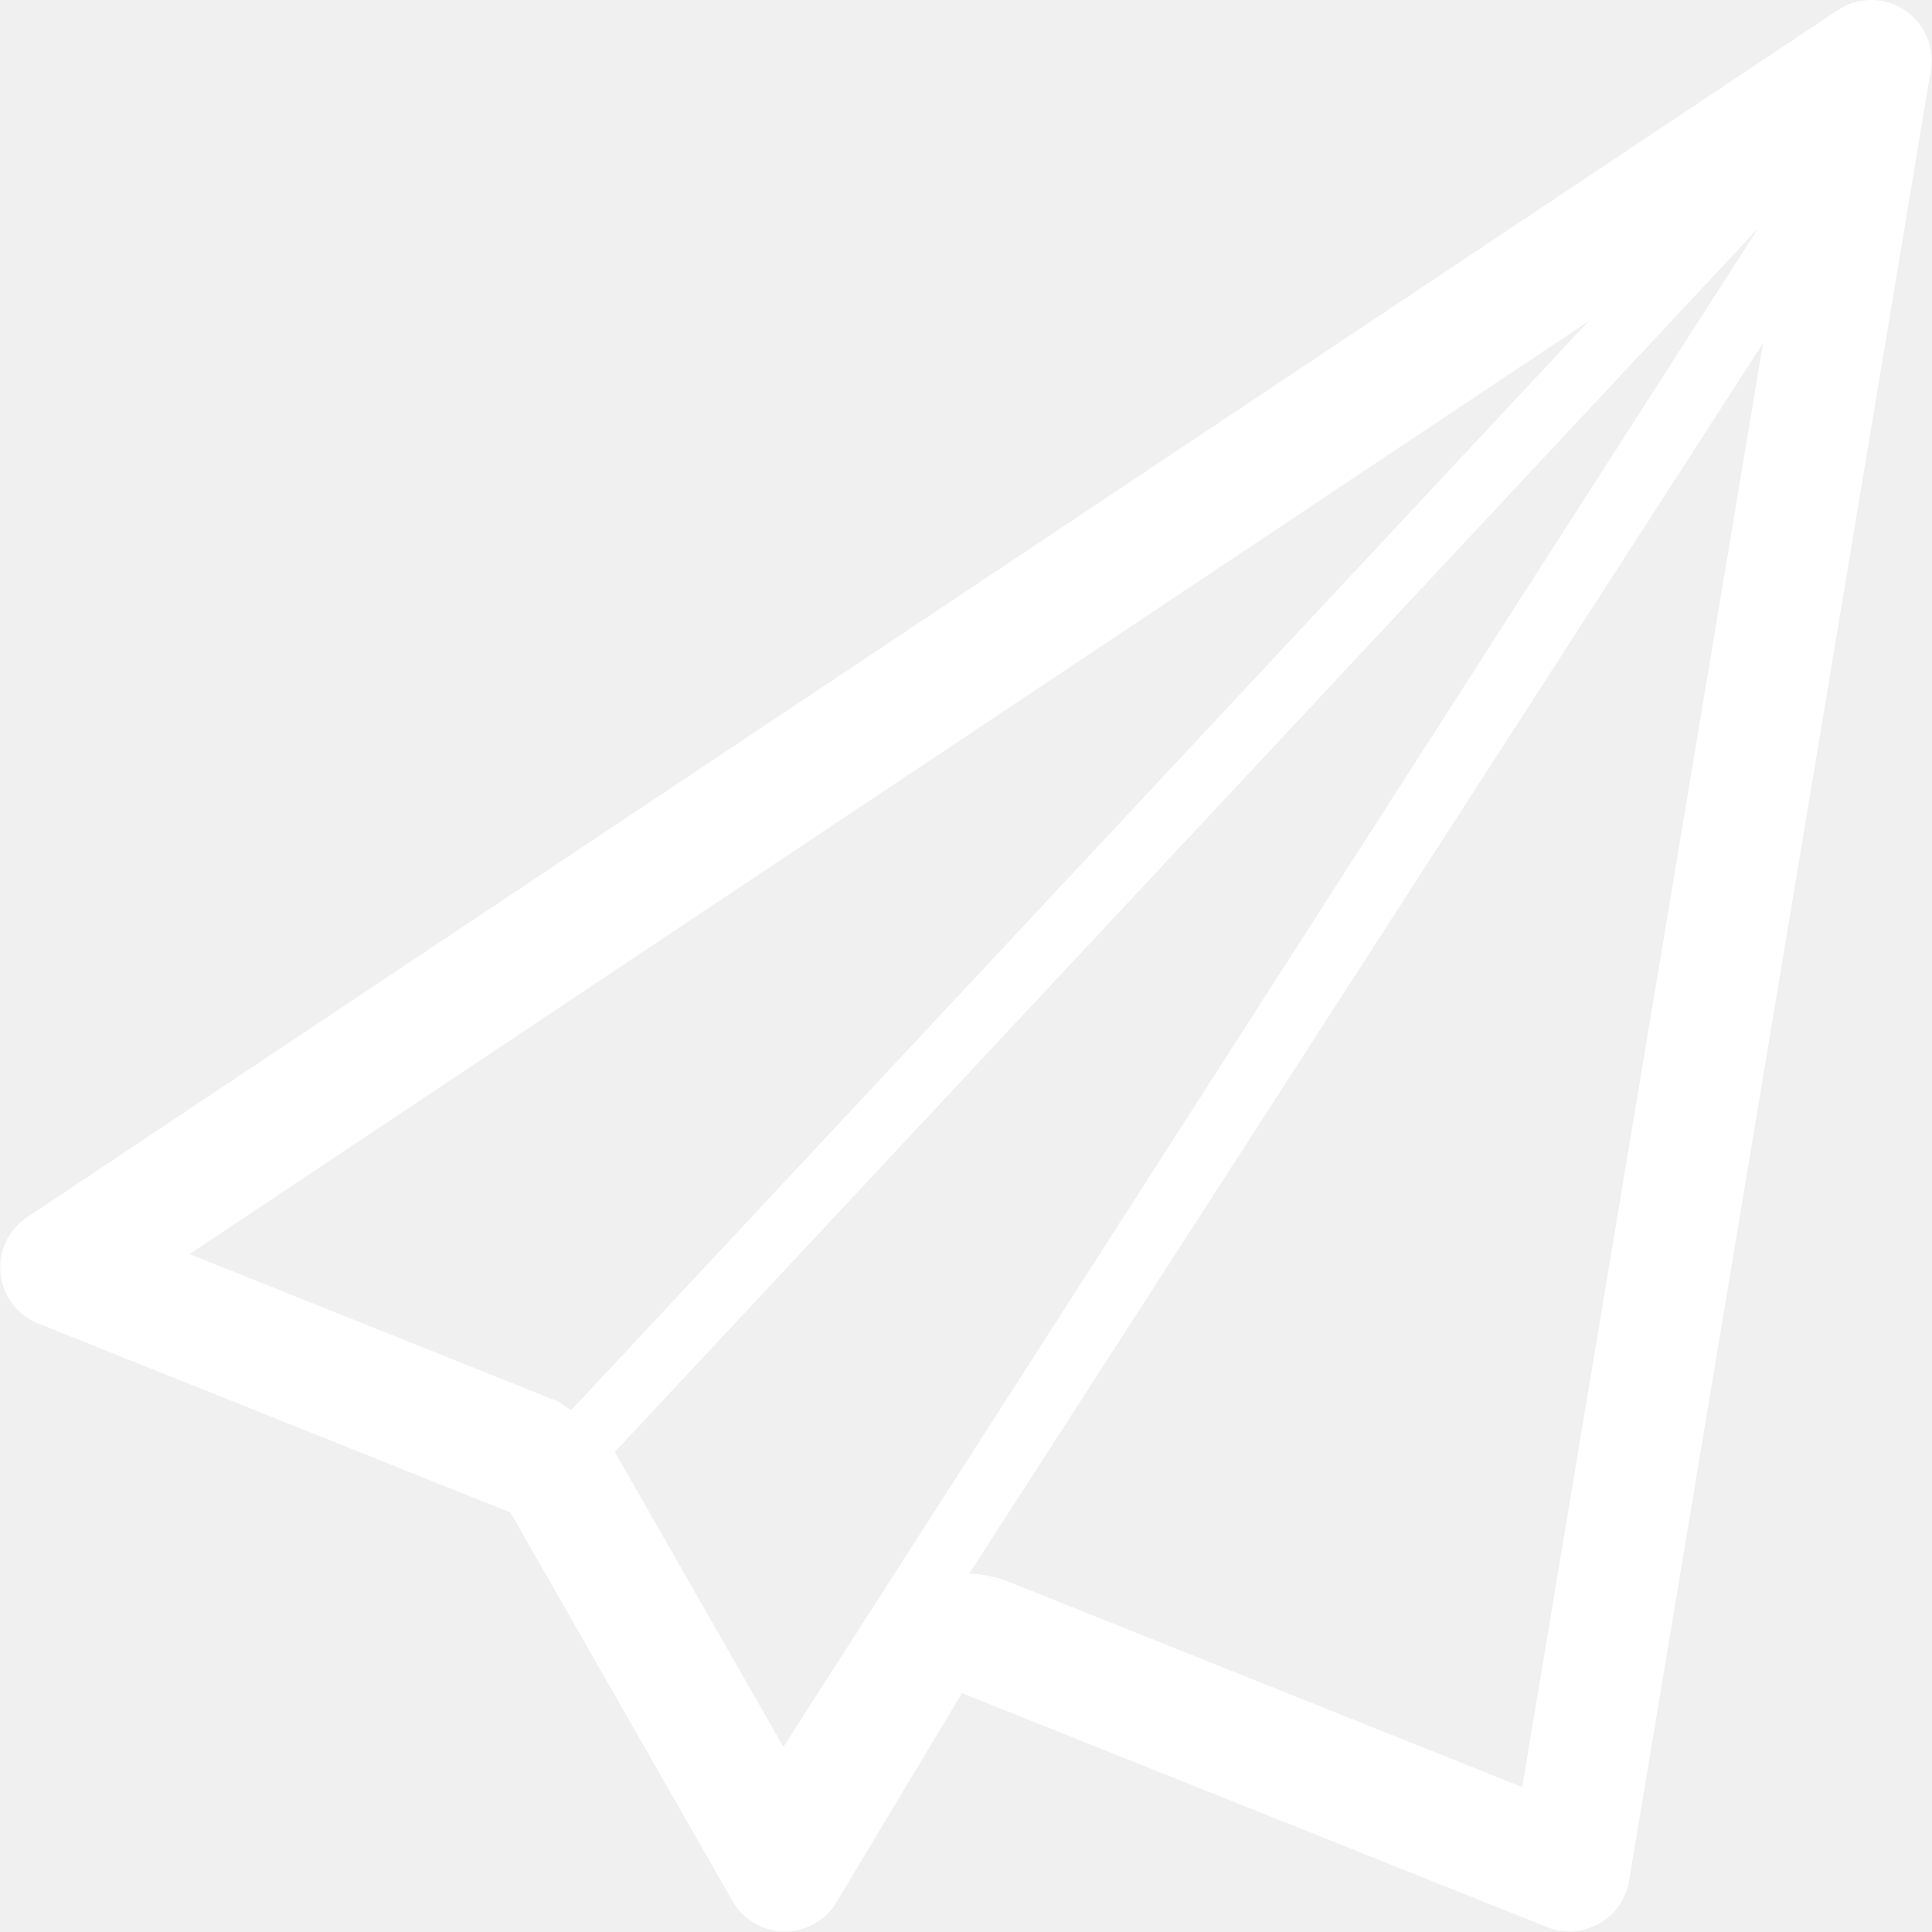
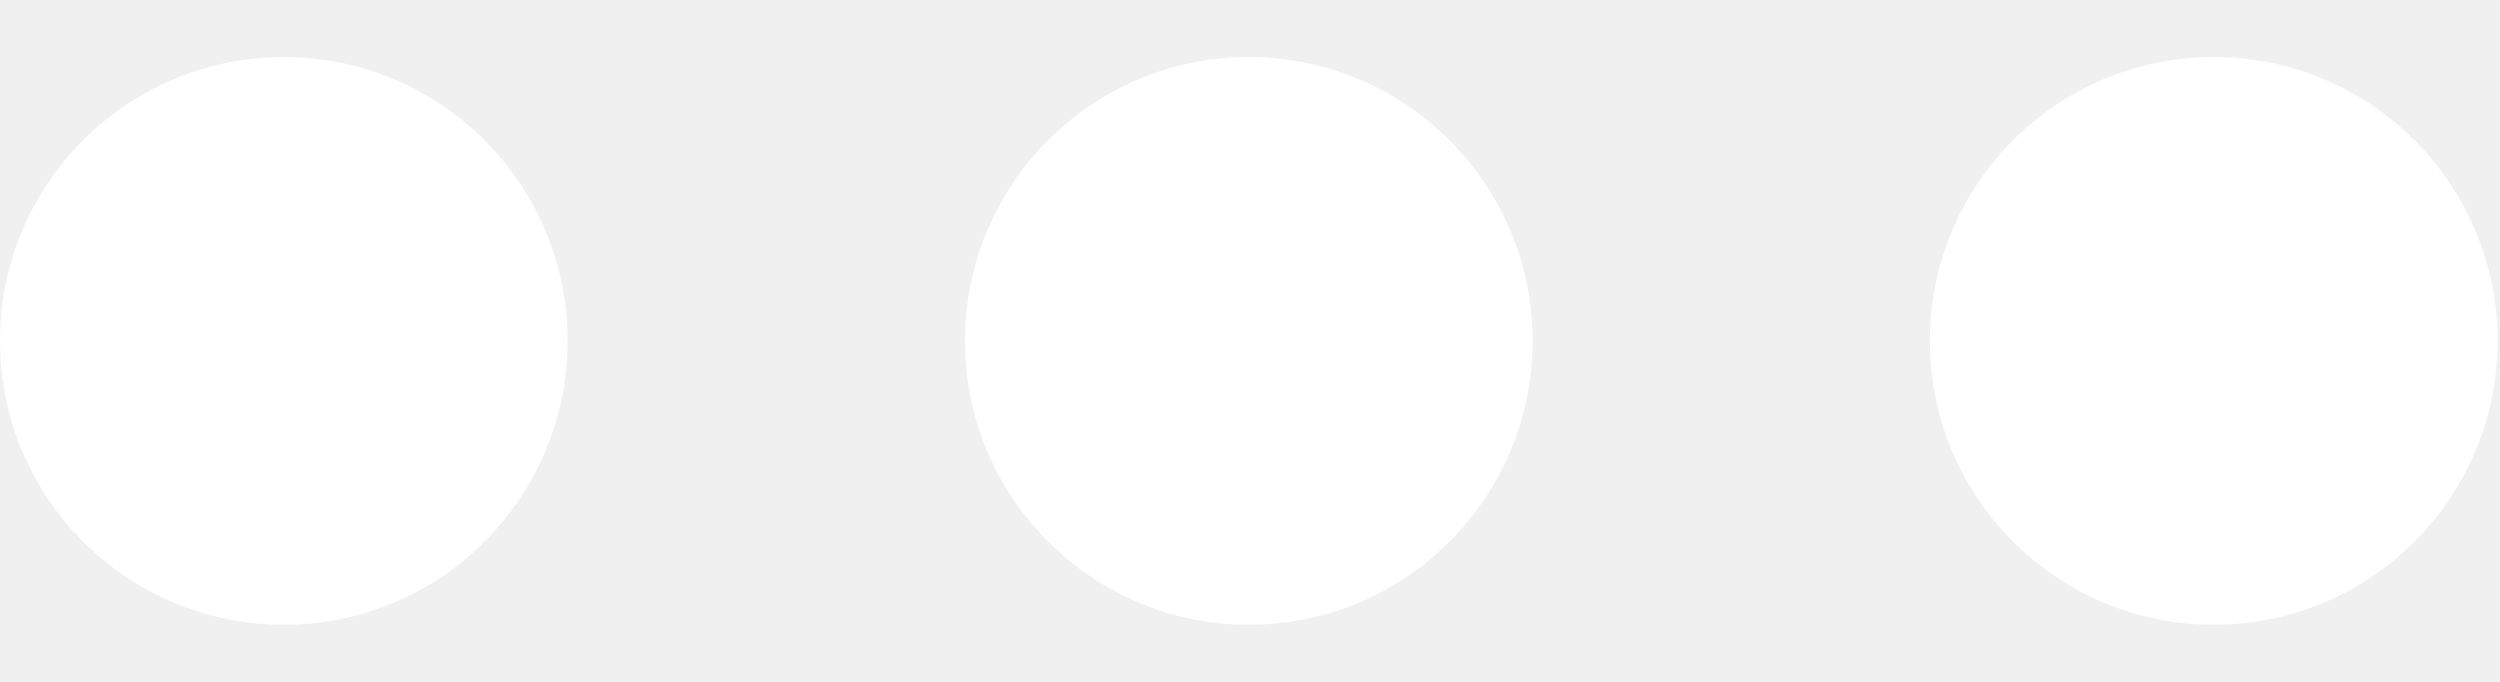
- <svg xmlns="http://www.w3.org/2000/svg" version="1.1" width="21px" height="21px">
-   <g transform="matrix(1 0 0 1 -1245 -10 )">
-     <path d="M 20.987 0.764  C 21.03 0.506  20.916 0.247  20.696 0.105  C 20.477 -0.037  20.194 -0.035  19.976 0.11  L 0.295 13.231  C 0.091 13.366  -0.02 13.603  0.006 13.845  C 0.031 14.088  0.189 14.296  0.415 14.386  L 5.548 16.44  L 7.962 20.664  C 8.077 20.866  8.291 20.992  8.524 20.994  L 8.531 20.994  C 8.761 20.994  8.975 20.872  9.093 20.675  L 10.456 18.404  L 16.816 20.947  C 17.001 21.021  17.209 21.007  17.381 20.909  C 17.555 20.812  17.673 20.641  17.707 20.445  L 20.987 0.764  Z M 6.035 15.221  L 2.06 13.631  L 17.264 3.494  L 6.209 15.327  C 6.151 15.293  6.099 15.247  6.035 15.221  Z M 8.515 18.988  L 6.687 15.789  L 6.682 15.782  L 19.11 2.481  L 8.515 18.988  Z M 19.163 3.73  L 16.546 19.425  L 10.943 17.184  C 10.812 17.136  10.674 17.11  10.534 17.106  L 19.163 3.73  Z " fill-rule="nonzero" fill="#ffffff" stroke="none" transform="matrix(1 0 0 1 1245 10 )" />
+ <svg xmlns="http://www.w3.org/2000/svg" version="1.1" width="22px" height="6px">
+   <g transform="matrix(1 0 0 1 -1326 -18 )">
+     <path d="M 0 3  C 0 4.379  1.118 5.498  2.498 5.498  C 3.877 5.498  4.995 4.379  4.995 3  C 4.995 1.621  3.877 0.502  2.498 0.502  C 1.118 0.502  0 1.621  0 3  Z M 8.492 3  C 8.492 4.379  9.61 5.498  10.989 5.498  C 12.369 5.498  13.487 4.379  13.487 3  C 13.487 1.621  12.369 0.502  10.989 0.502  C 9.61 0.502  8.492 1.621  8.492 3  Z M 16.983 3  C 16.983 4.379  18.102 5.498  19.481 5.498  C 20.86 5.498  21.979 4.379  21.979 3  C 21.979 1.621  20.86 0.502  19.481 0.502  C 18.102 0.502  16.983 1.621  16.983 3  Z " fill-rule="nonzero" fill="#ffffff" stroke="none" transform="matrix(1 0 0 1 1326 18 )" />
  </g>
</svg>
